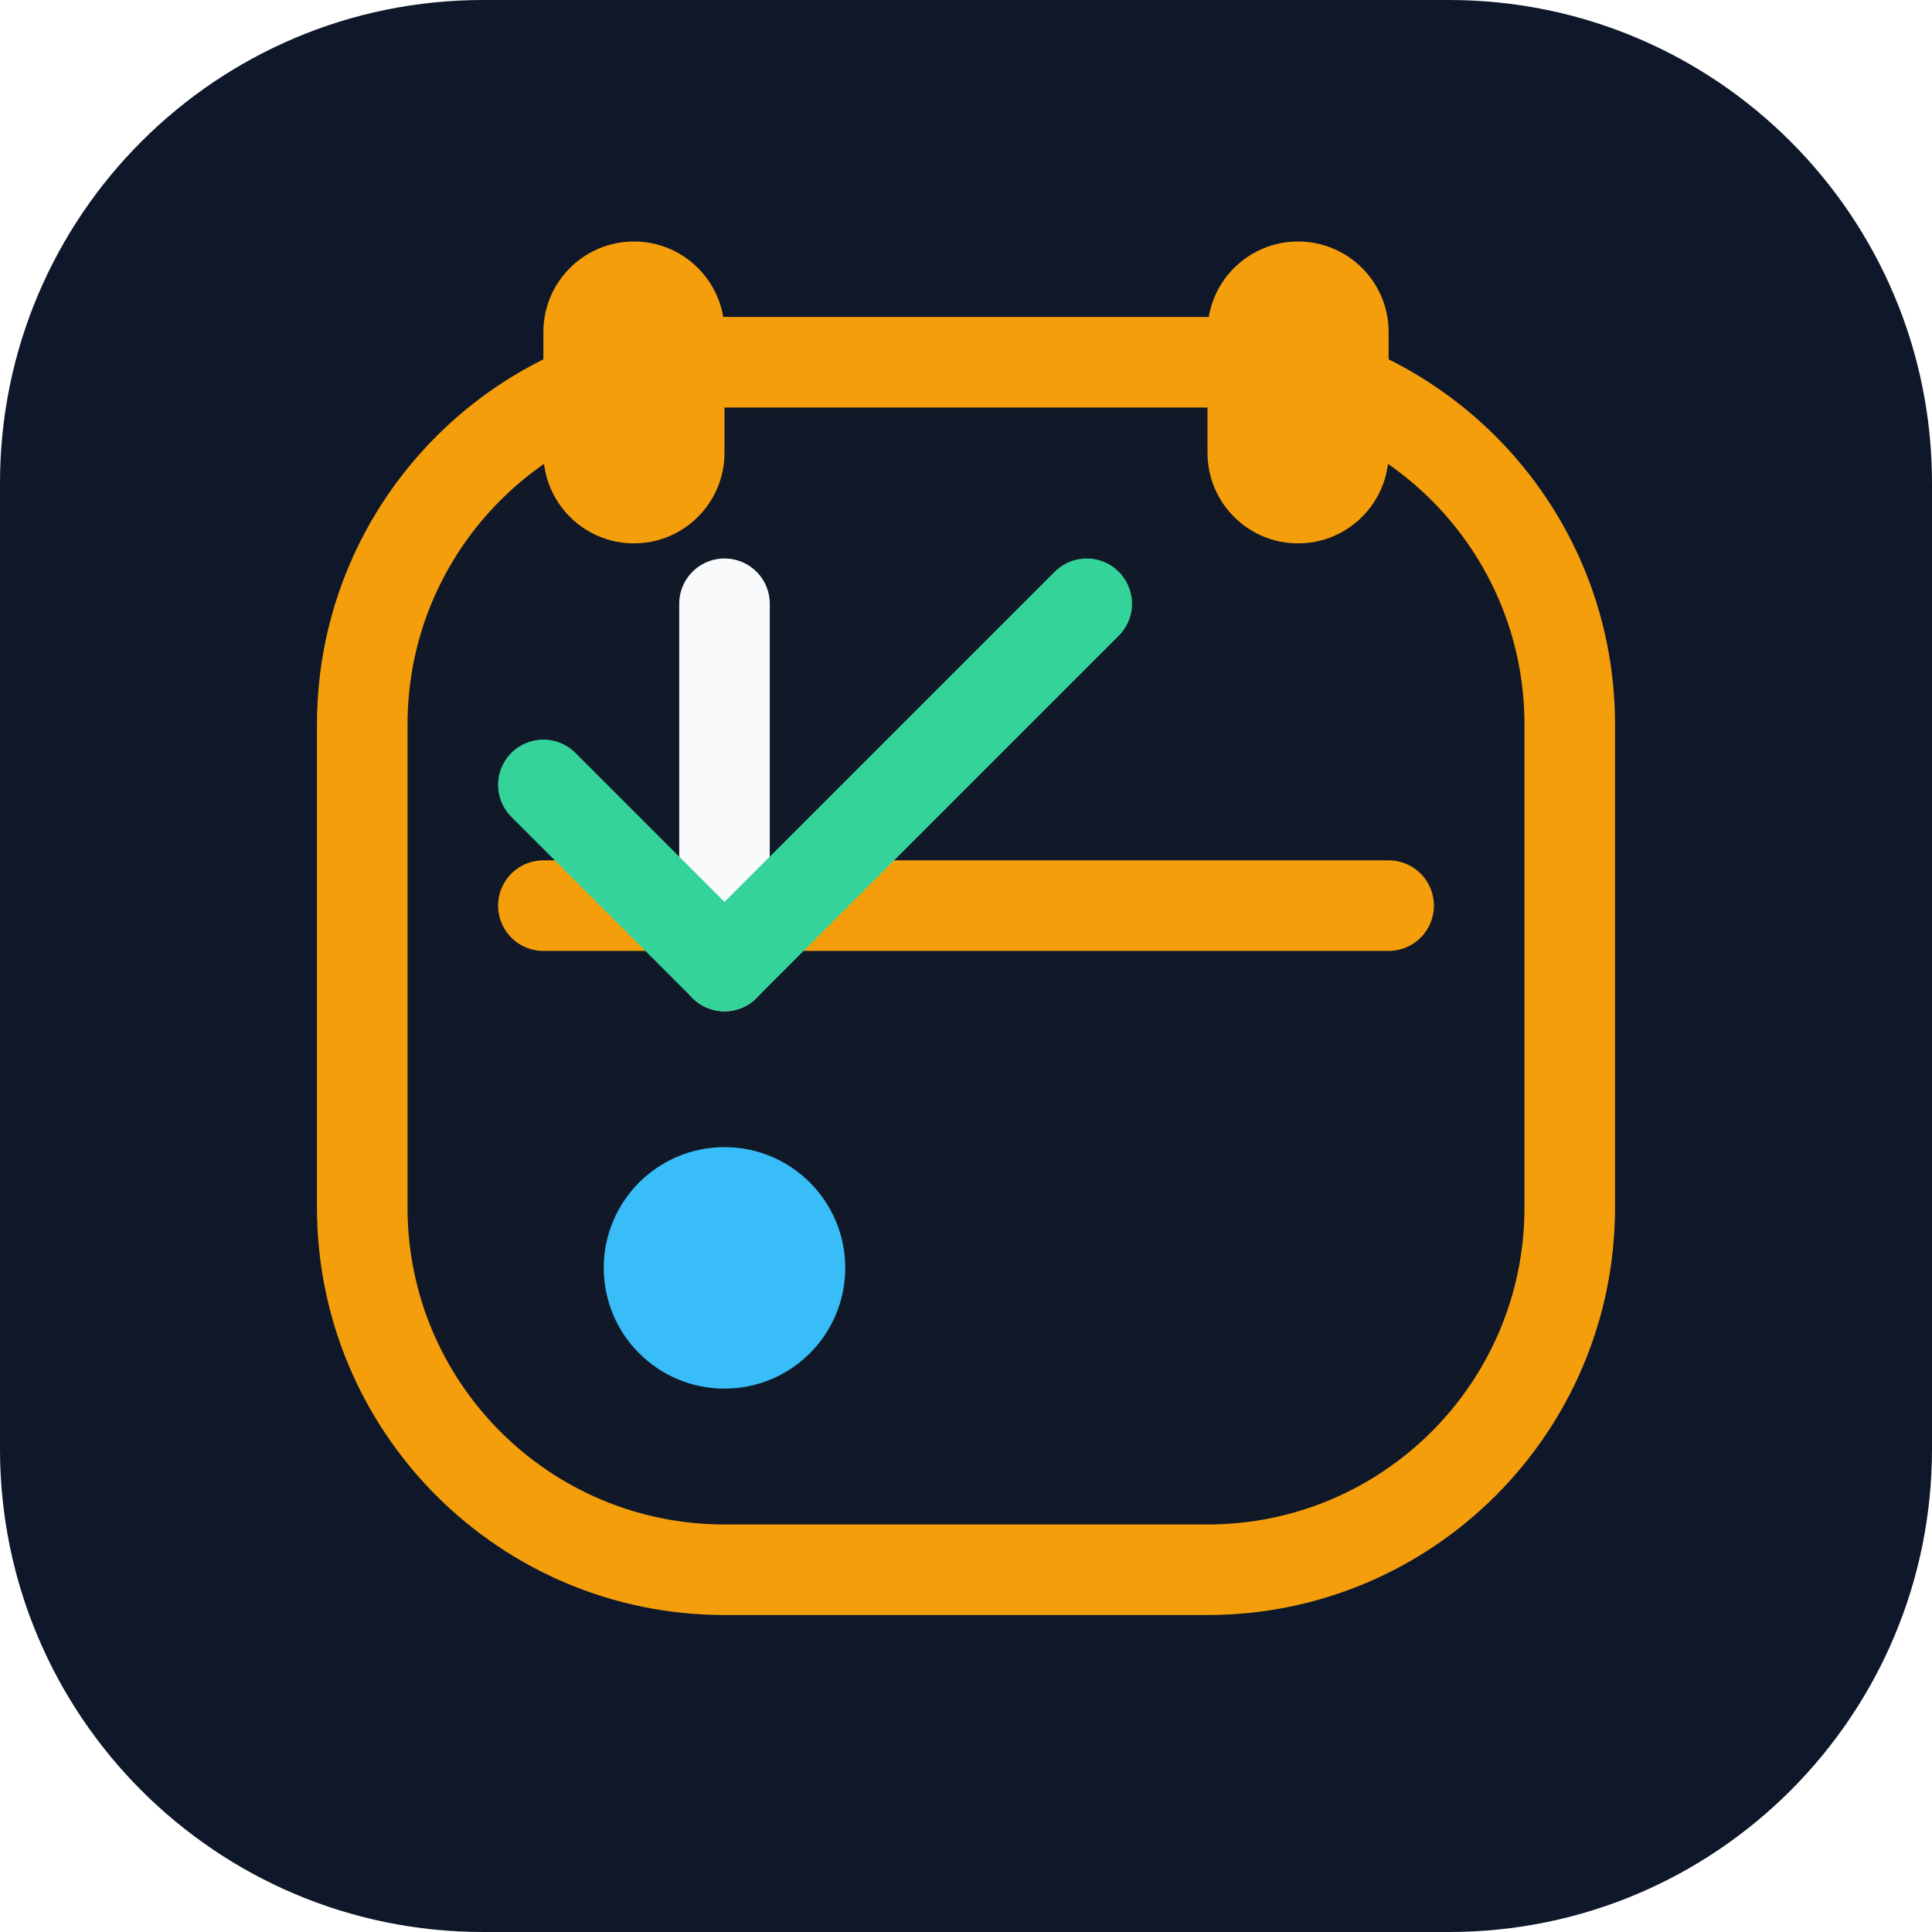
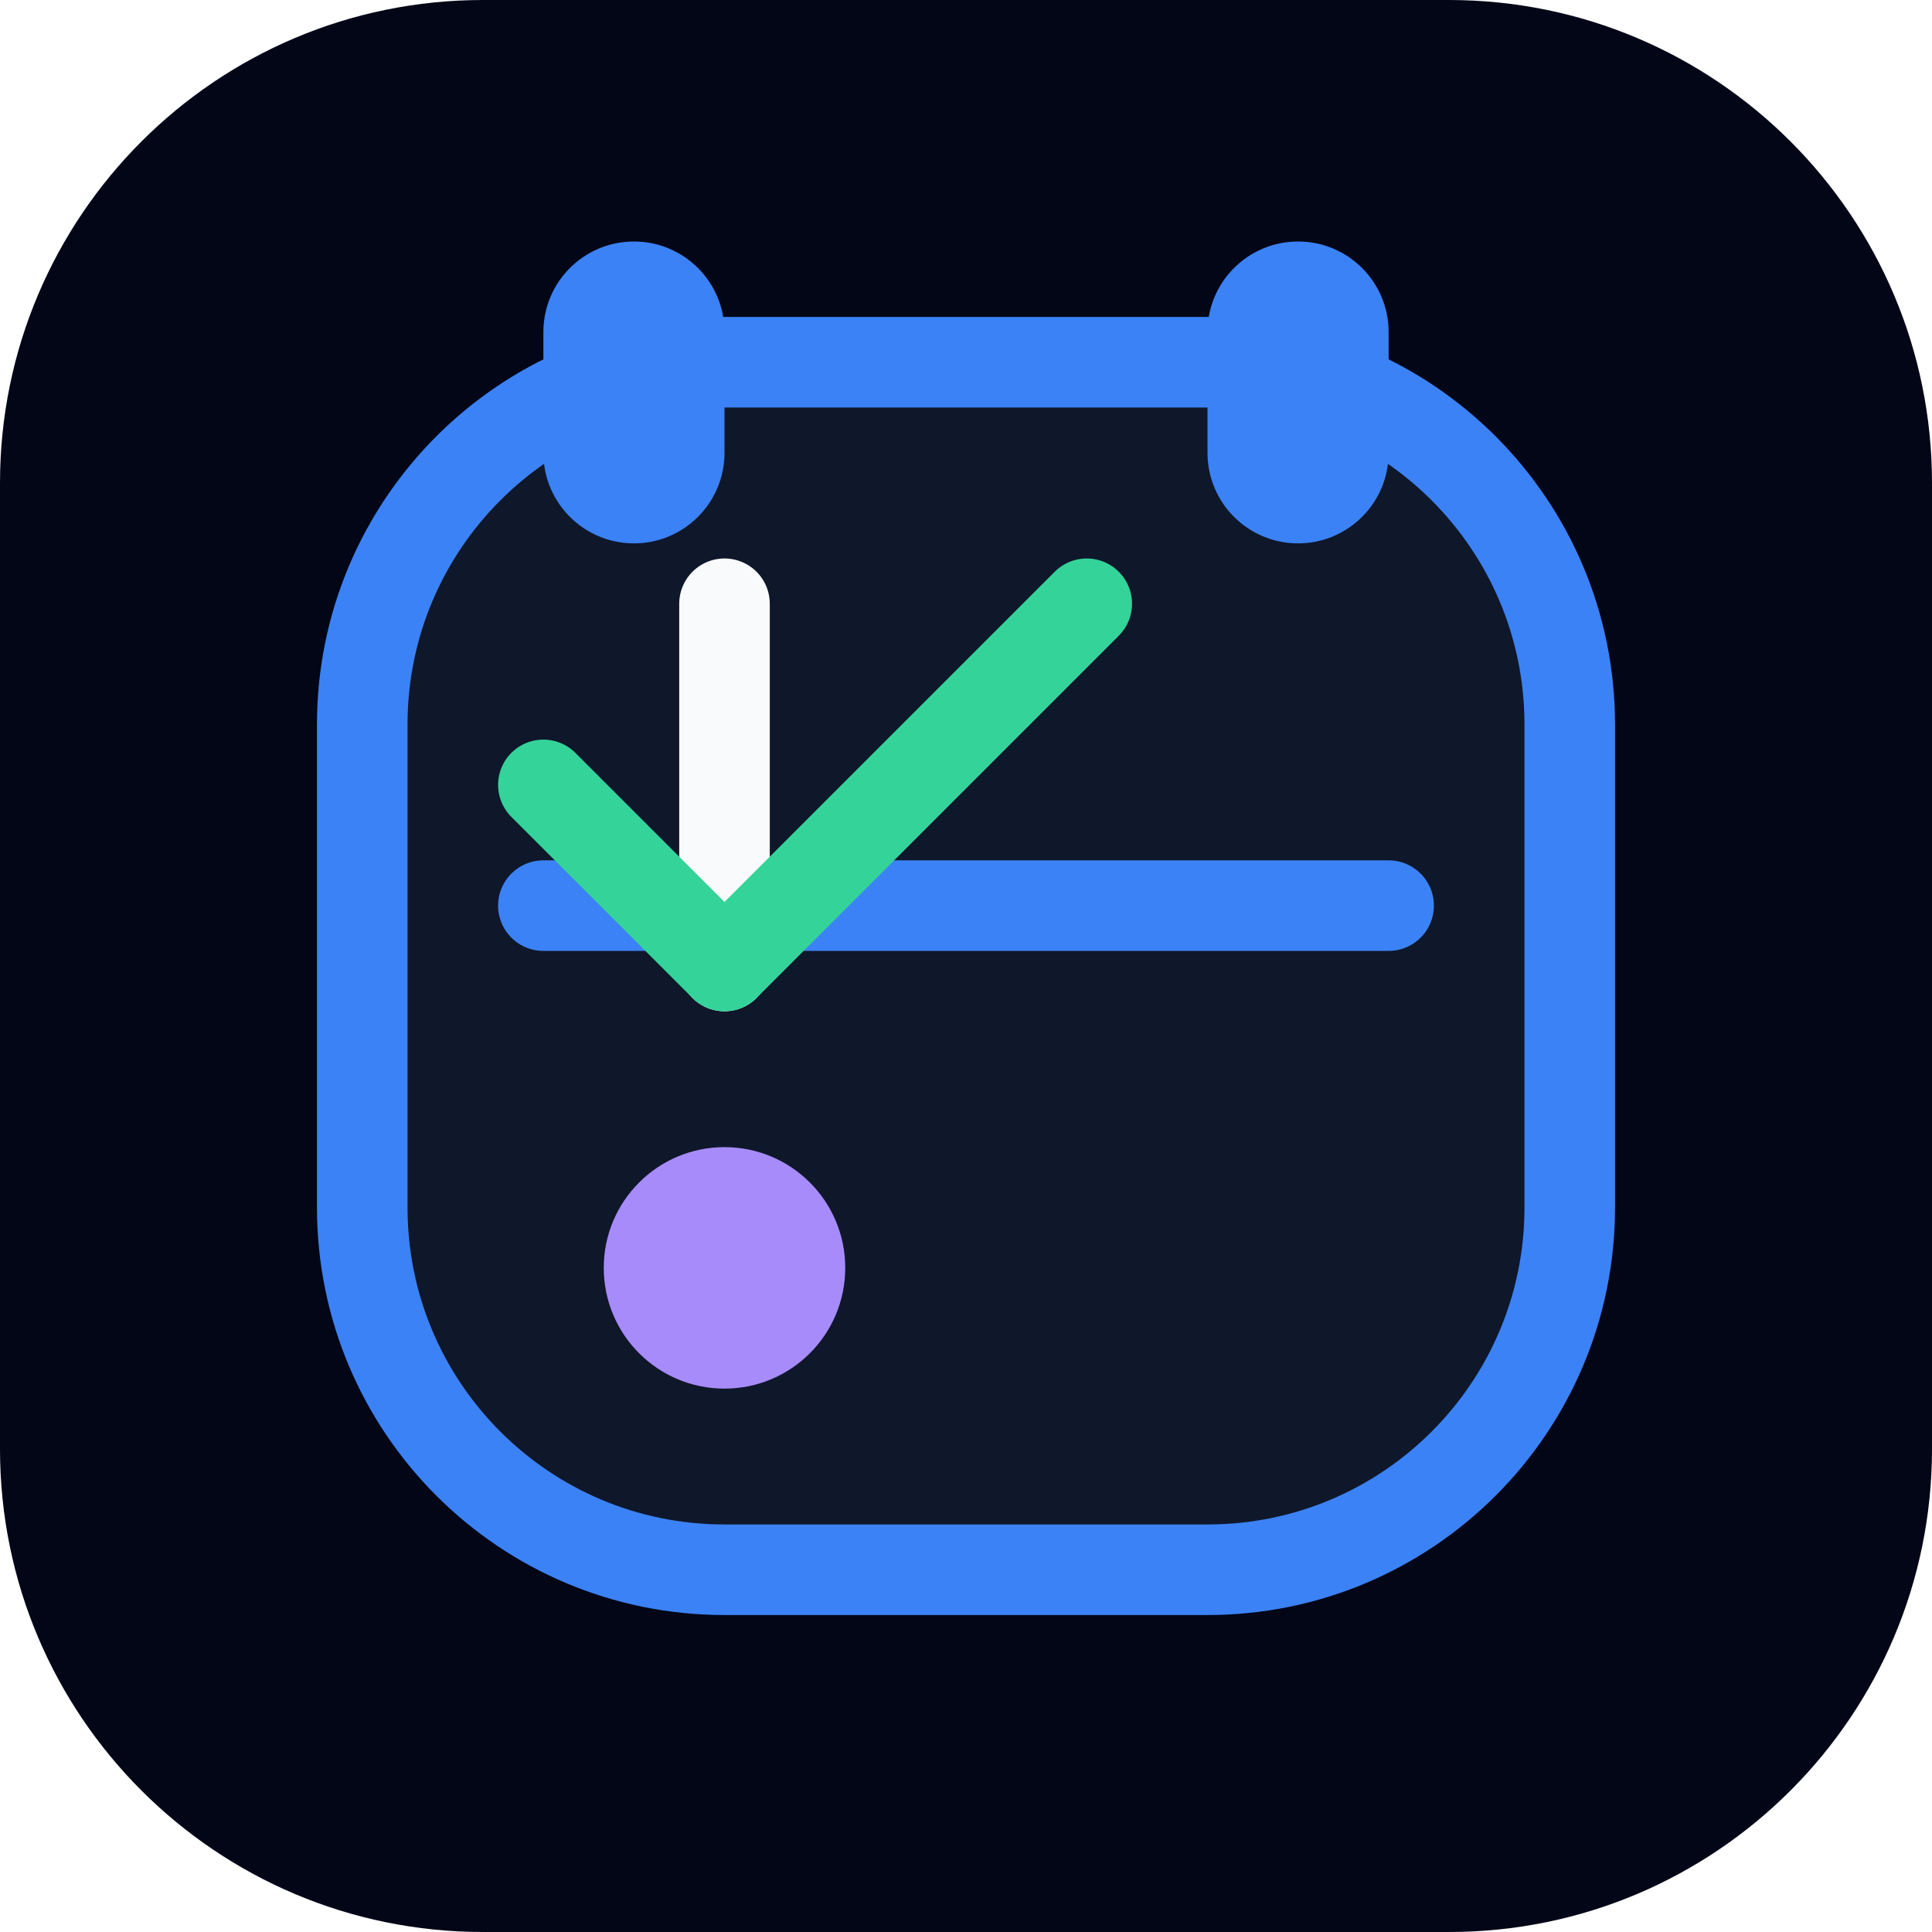
<svg xmlns="http://www.w3.org/2000/svg" viewBox="0 0 64 64" fill="none">
-   <rect width="64" height="64" rx="16" fill="#0f172a" />
-   <rect x="12" y="12" width="40" height="40" rx="12" fill="#111827" stroke="#f59e0b" stroke-width="3" />
-   <rect x="18" y="8" width="6" height="10" rx="3" fill="#f59e0b" />
-   <rect x="40" y="8" width="6" height="10" rx="3" fill="#f59e0b" />
-   <path d="M18 30h28" stroke="#f59e0b" stroke-width="3" stroke-linecap="round" />
-   <circle cx="24" cy="42" r="4" fill="#38bdf8" />
+   <rect width="64" height="64" rx="16" fill="#020617" />
+   <rect x="12" y="12" width="40" height="40" rx="12" fill="#0f172a" stroke="#3b82f6" stroke-width="3" />
+   <rect x="18" y="8" width="6" height="10" rx="3" fill="#3b82f6" />
+   <rect x="40" y="8" width="6" height="10" rx="3" fill="#3b82f6" />
+   <path d="M18 30h28" stroke="#3b82f6" stroke-width="3" stroke-linecap="round" />
+   <circle cx="24" cy="42" r="4" fill="#a78bfa" />
  <path d="M24 20v12" stroke="#f8fafc" stroke-width="3" stroke-linecap="round" />
  <path d="M18 26l6 6 12-12" stroke="#34d399" stroke-width="3" stroke-linecap="round" stroke-linejoin="round" />
</svg>
